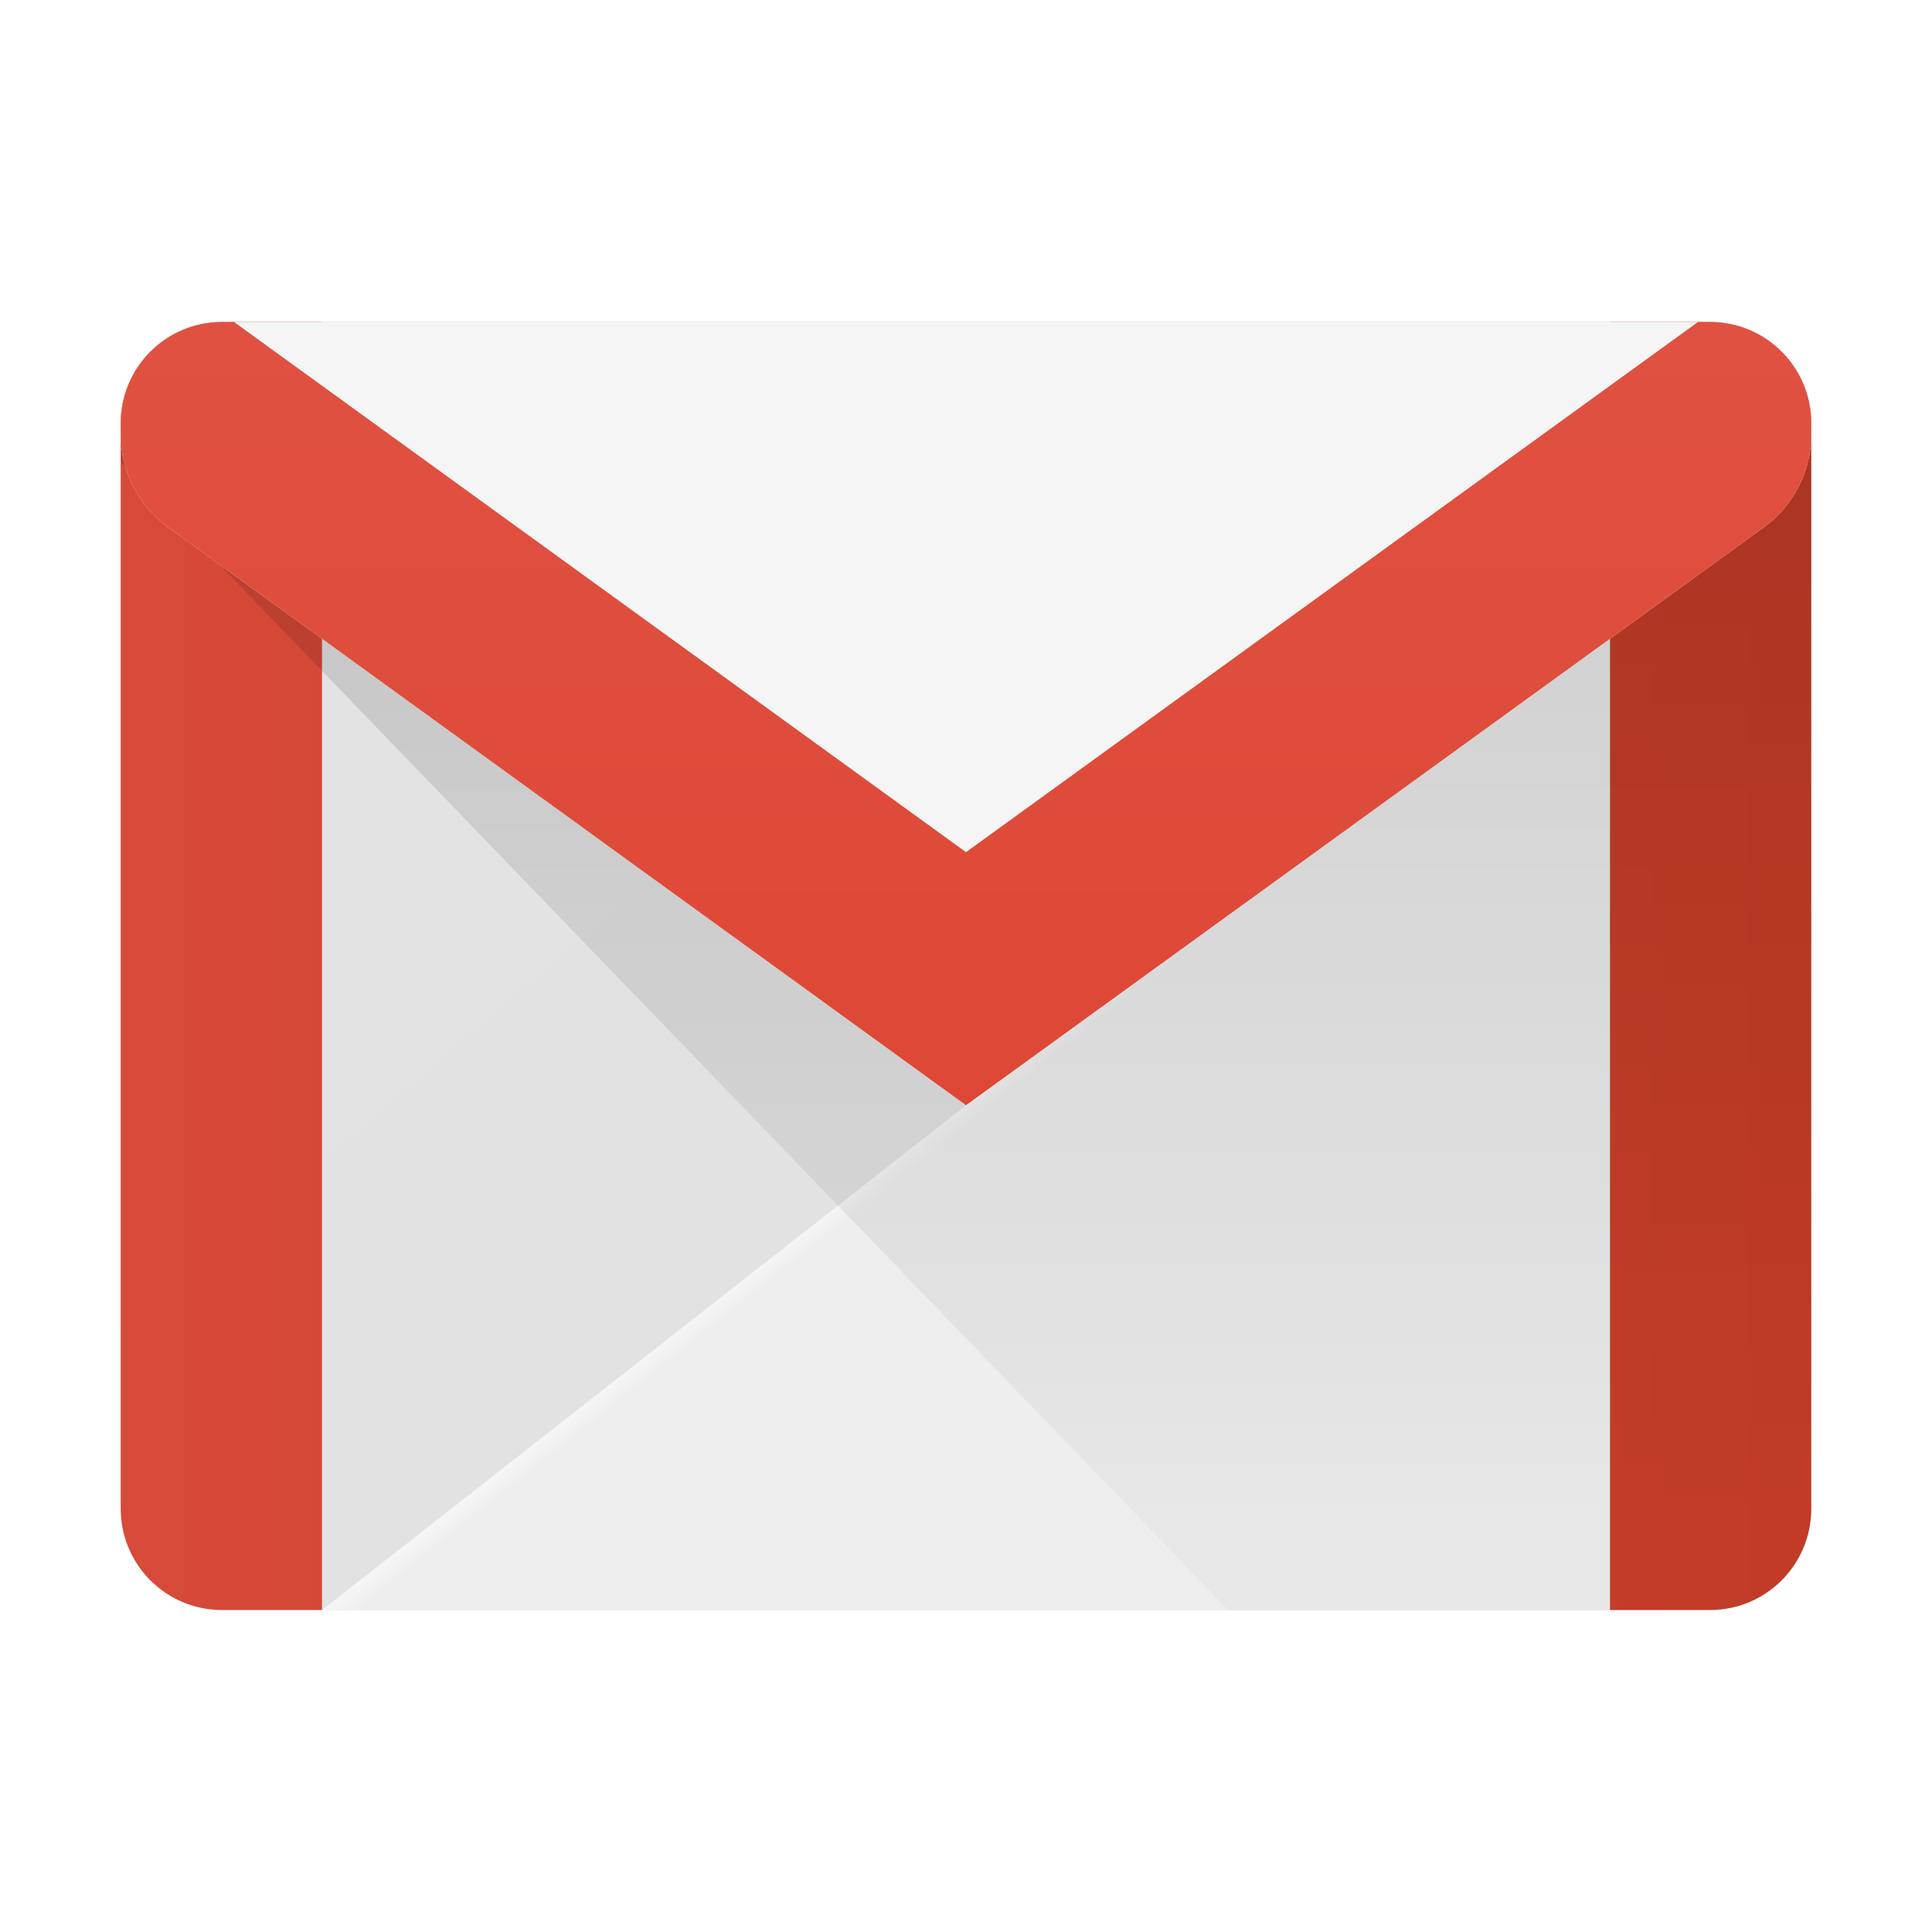
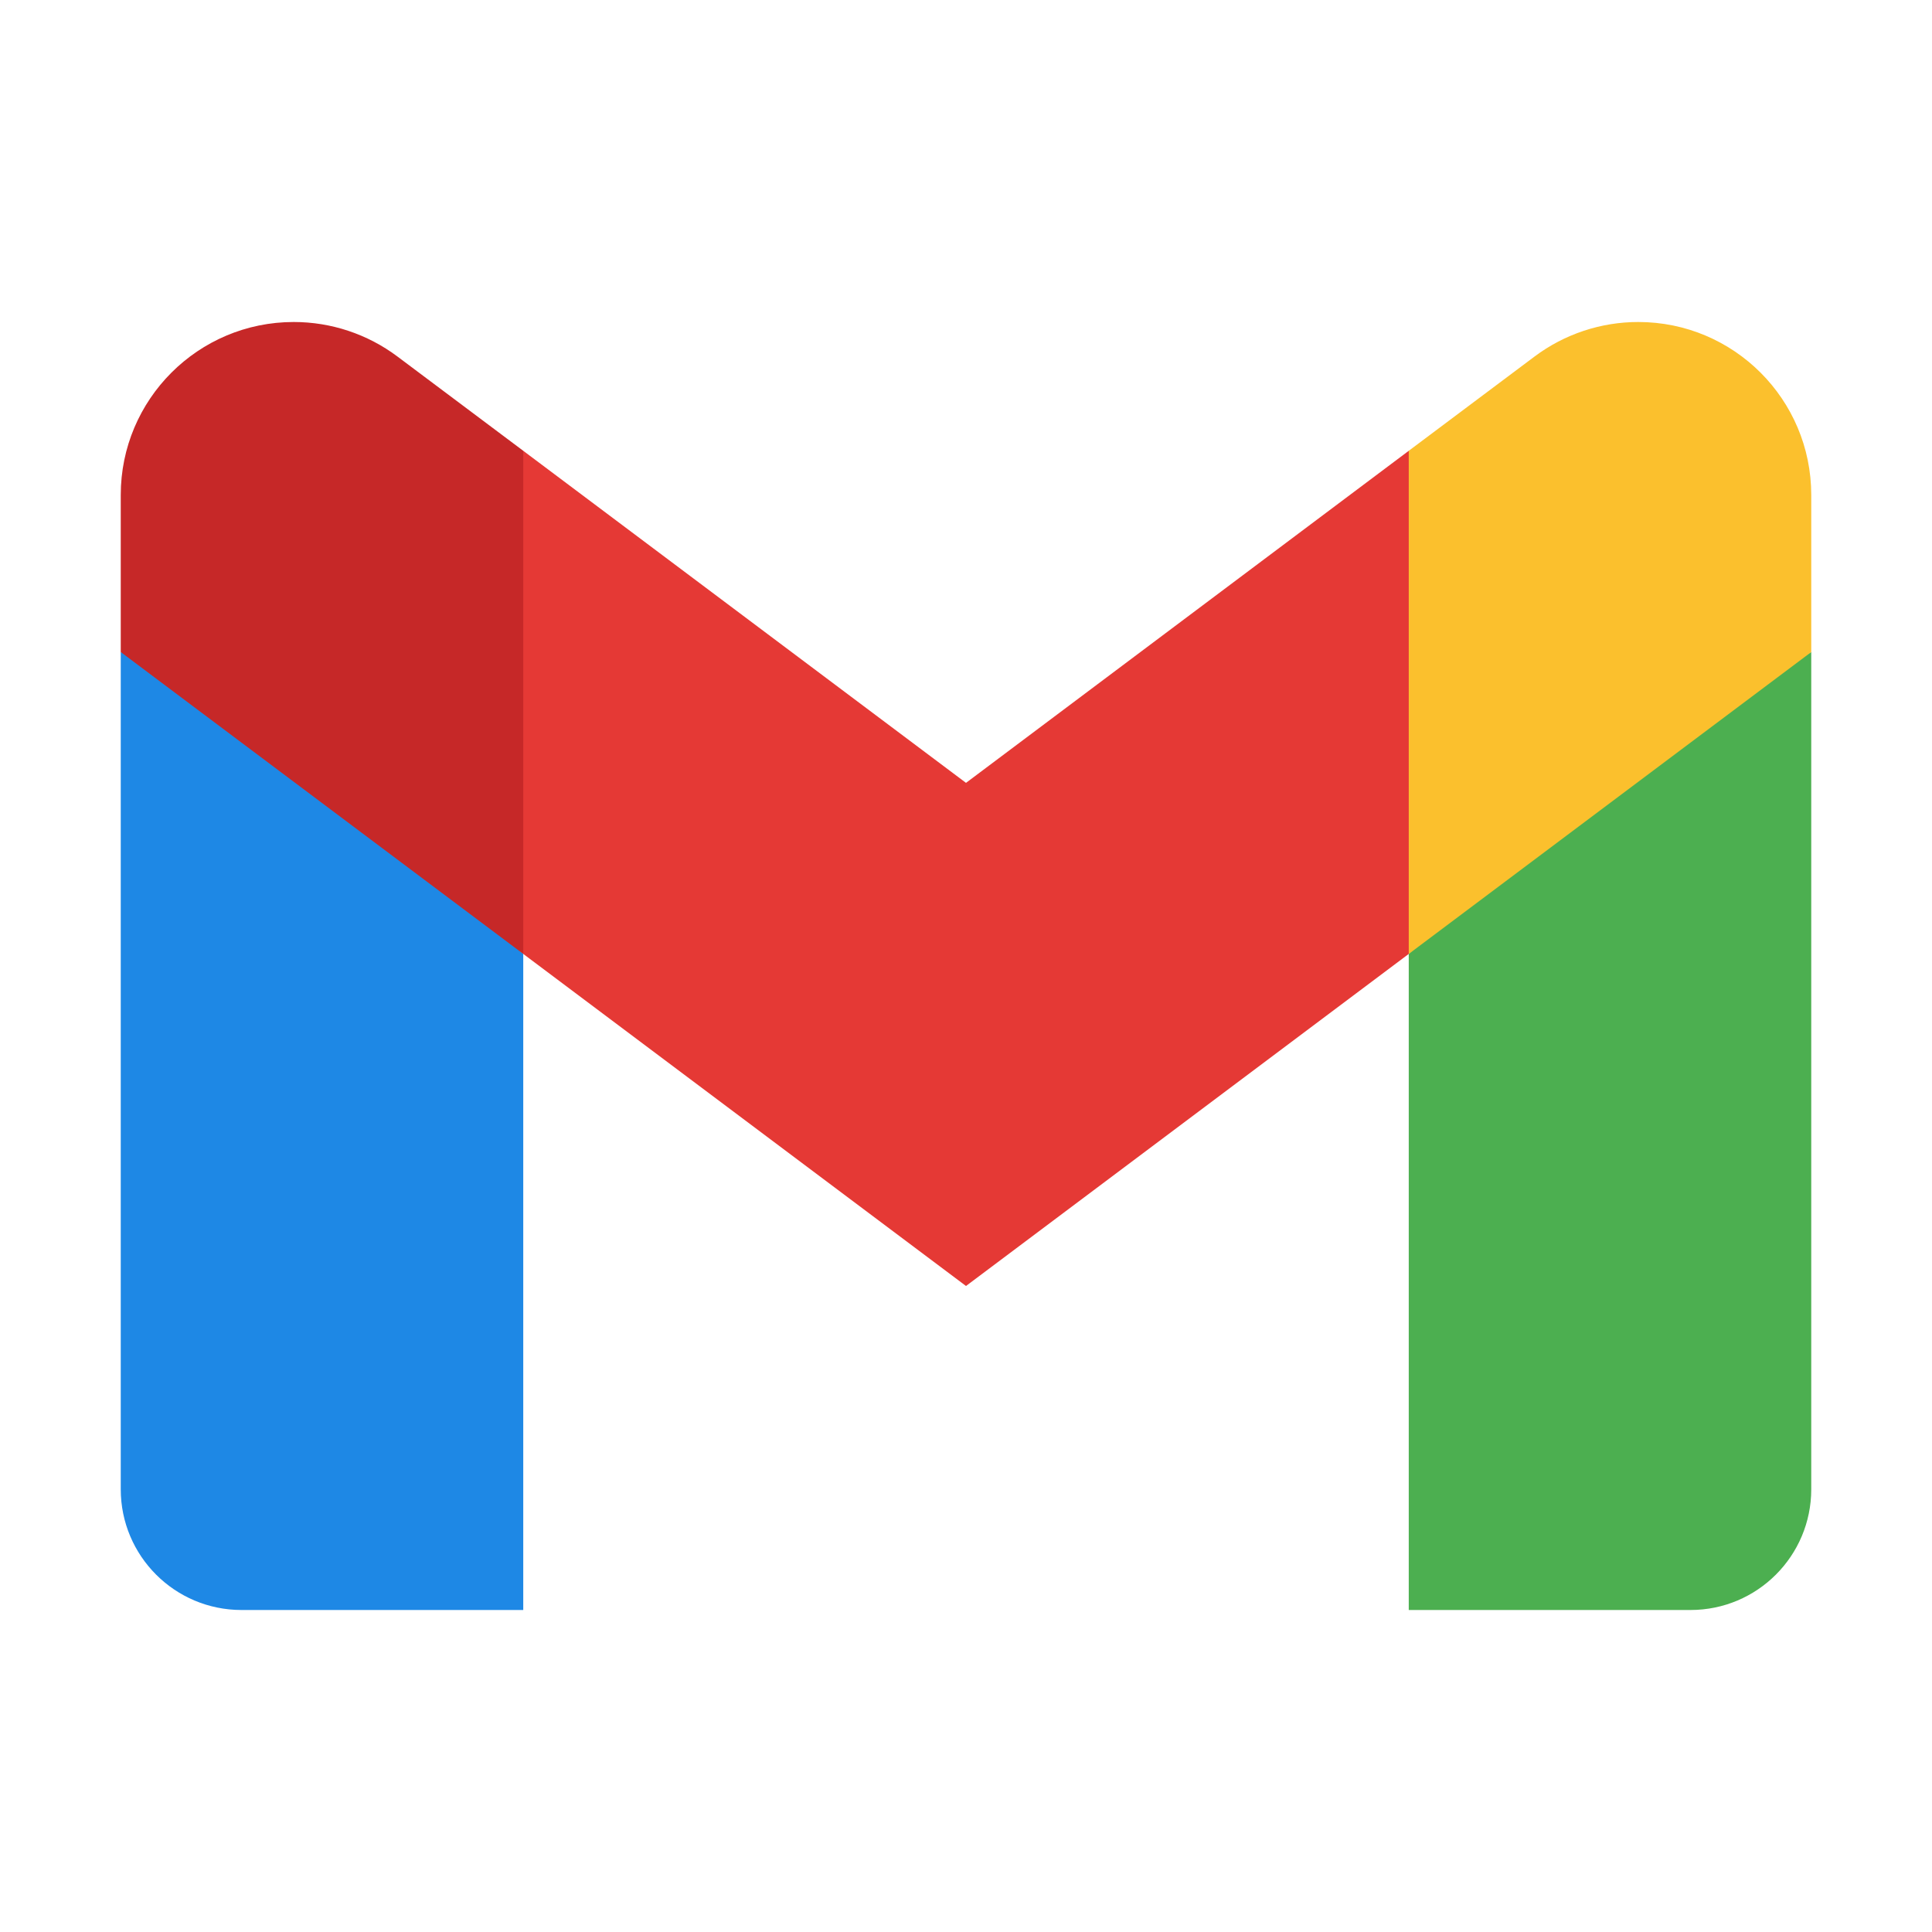
<svg xmlns="http://www.w3.org/2000/svg" viewBox="0 0 48 48" width="48px" height="48px">
-   <linearGradient id="6769YB8EDCGhMGPdL9zwWa" x1="15.072" x2="24.111" y1="13.624" y2="24.129" gradientUnits="userSpaceOnUse">
-     <stop offset="0" stop-color="#e3e3e3" />
-     <stop offset="1" stop-color="#e2e2e2" />
-   </linearGradient>
-   <path fill="url(#6769YB8EDCGhMGPdL9zwWa)" d="M42.485,40H5.515C4.126,40,3,38.874,3,37.485V10.515C3,9.126,4.126,8,5.515,8h36.969 C43.874,8,45,9.126,45,10.515v26.969C45,38.874,43.874,40,42.485,40z" />
-   <linearGradient id="6769YB8EDCGhMGPdL9zwWb" x1="26.453" x2="36.17" y1="25.441" y2="37.643" gradientUnits="userSpaceOnUse">
-     <stop offset="0" stop-color="#f5f5f5" />
-     <stop offset=".03" stop-color="#eee" />
-     <stop offset="1" stop-color="#eee" />
-   </linearGradient>
-   <path fill="url(#6769YB8EDCGhMGPdL9zwWb)" d="M42.485,40H8l37-29v26.485C45,38.874,43.874,40,42.485,40z" />
-   <linearGradient id="6769YB8EDCGhMGPdL9zwWc" x1="3" x2="45" y1="24" y2="24" gradientUnits="userSpaceOnUse">
-     <stop offset="0" stop-color="#d74a39" />
-     <stop offset="1" stop-color="#c73d28" />
-   </linearGradient>
-   <path fill="url(#6769YB8EDCGhMGPdL9zwWc)" d="M5.515,8H8v32H5.515C4.126,40,3,38.874,3,37.485V10.515C3,9.126,4.126,8,5.515,8z M42.485,8 H40v32h2.485C43.874,40,45,38.874,45,37.485V10.515C45,9.126,43.874,8,42.485,8z" />
-   <linearGradient id="6769YB8EDCGhMGPdL9zwWd" x1="24" x2="24" y1="8" y2="38.181" gradientUnits="userSpaceOnUse">
-     <stop offset="0" stop-opacity=".15" />
-     <stop offset="1" stop-opacity=".03" />
-   </linearGradient>
-   <path fill="url(#6769YB8EDCGhMGPdL9zwWd)" d="M42.485,40H30.515L3,11.485v-0.969C3,9.126,4.126,8,5.515,8h36.969 C43.874,8,45,9.126,45,10.515v26.969C45,38.874,43.874,40,42.485,40z" />
-   <linearGradient id="6769YB8EDCGhMGPdL9zwWe" x1="3" x2="45" y1="17.73" y2="17.73" gradientUnits="userSpaceOnUse">
-     <stop offset="0" stop-color="#f5f5f5" />
-     <stop offset="1" stop-color="#f5f5f5" />
-   </linearGradient>
-   <path fill="url(#6769YB8EDCGhMGPdL9zwWe)" d="M43.822,13.101L24,27.459L4.178,13.101C3.438,12.565,3,11.707,3,10.793v-0.278 C3,9.126,4.126,8,5.515,8h36.969C43.874,8,45,9.126,45,10.515v0.278C45,11.707,44.562,12.565,43.822,13.101z" />
-   <linearGradient id="6769YB8EDCGhMGPdL9zwWf" x1="24" x2="24" y1="8.446" y2="27.811" gradientUnits="userSpaceOnUse">
-     <stop offset="0" stop-color="#e05141" />
-     <stop offset="1" stop-color="#de4735" />
-   </linearGradient>
-   <path fill="url(#6769YB8EDCGhMGPdL9zwWf)" d="M42.485,8h-0.3L24,21.172L5.815,8h-0.3C4.126,8,3,9.126,3,10.515v0.278 c0,0.914,0.438,1.772,1.178,2.308L24,27.459l19.822-14.358C44.562,12.565,45,11.707,45,10.793v-0.278C45,9.126,43.874,8,42.485,8z" />
+   <path class="gmailFillGreen" fill="#4caf50" d="M45,16.2l-5,2.75l-5,4.75L35,40h7c1.657,0,3-1.343,3-3V16.2z" />
+   <path class="gmailFillBlue" fill="#1e88e5" d="M3,16.2l3.614,1.71L13,23.7V40H6c-1.657,0-3-1.343-3-3V16.2z" />
+   <polygon fill="#e53935" points="35,11.2 24,19.45 13,11.2 12,17 13,23.7 24,31.95 35,23.7 36,17" />
+   <path class="gmailFillRed" fill="#c62828" d="M3,12.298V16.2l10,7.5V11.2L9.876,8.859C9.132,8.301,8.228,8,7.298,8h0C4.924,8,3,9.924,3,12.298z" />
+   <path class="gmailFillYellow" fill="#fbc02d" d="M45,12.298V16.2l-10,7.5V11.2l3.124-2.341C38.868,8.301,39.772,8,40.702,8h0 C43.076,8,45,9.924,45,12.298z" />
</svg>
